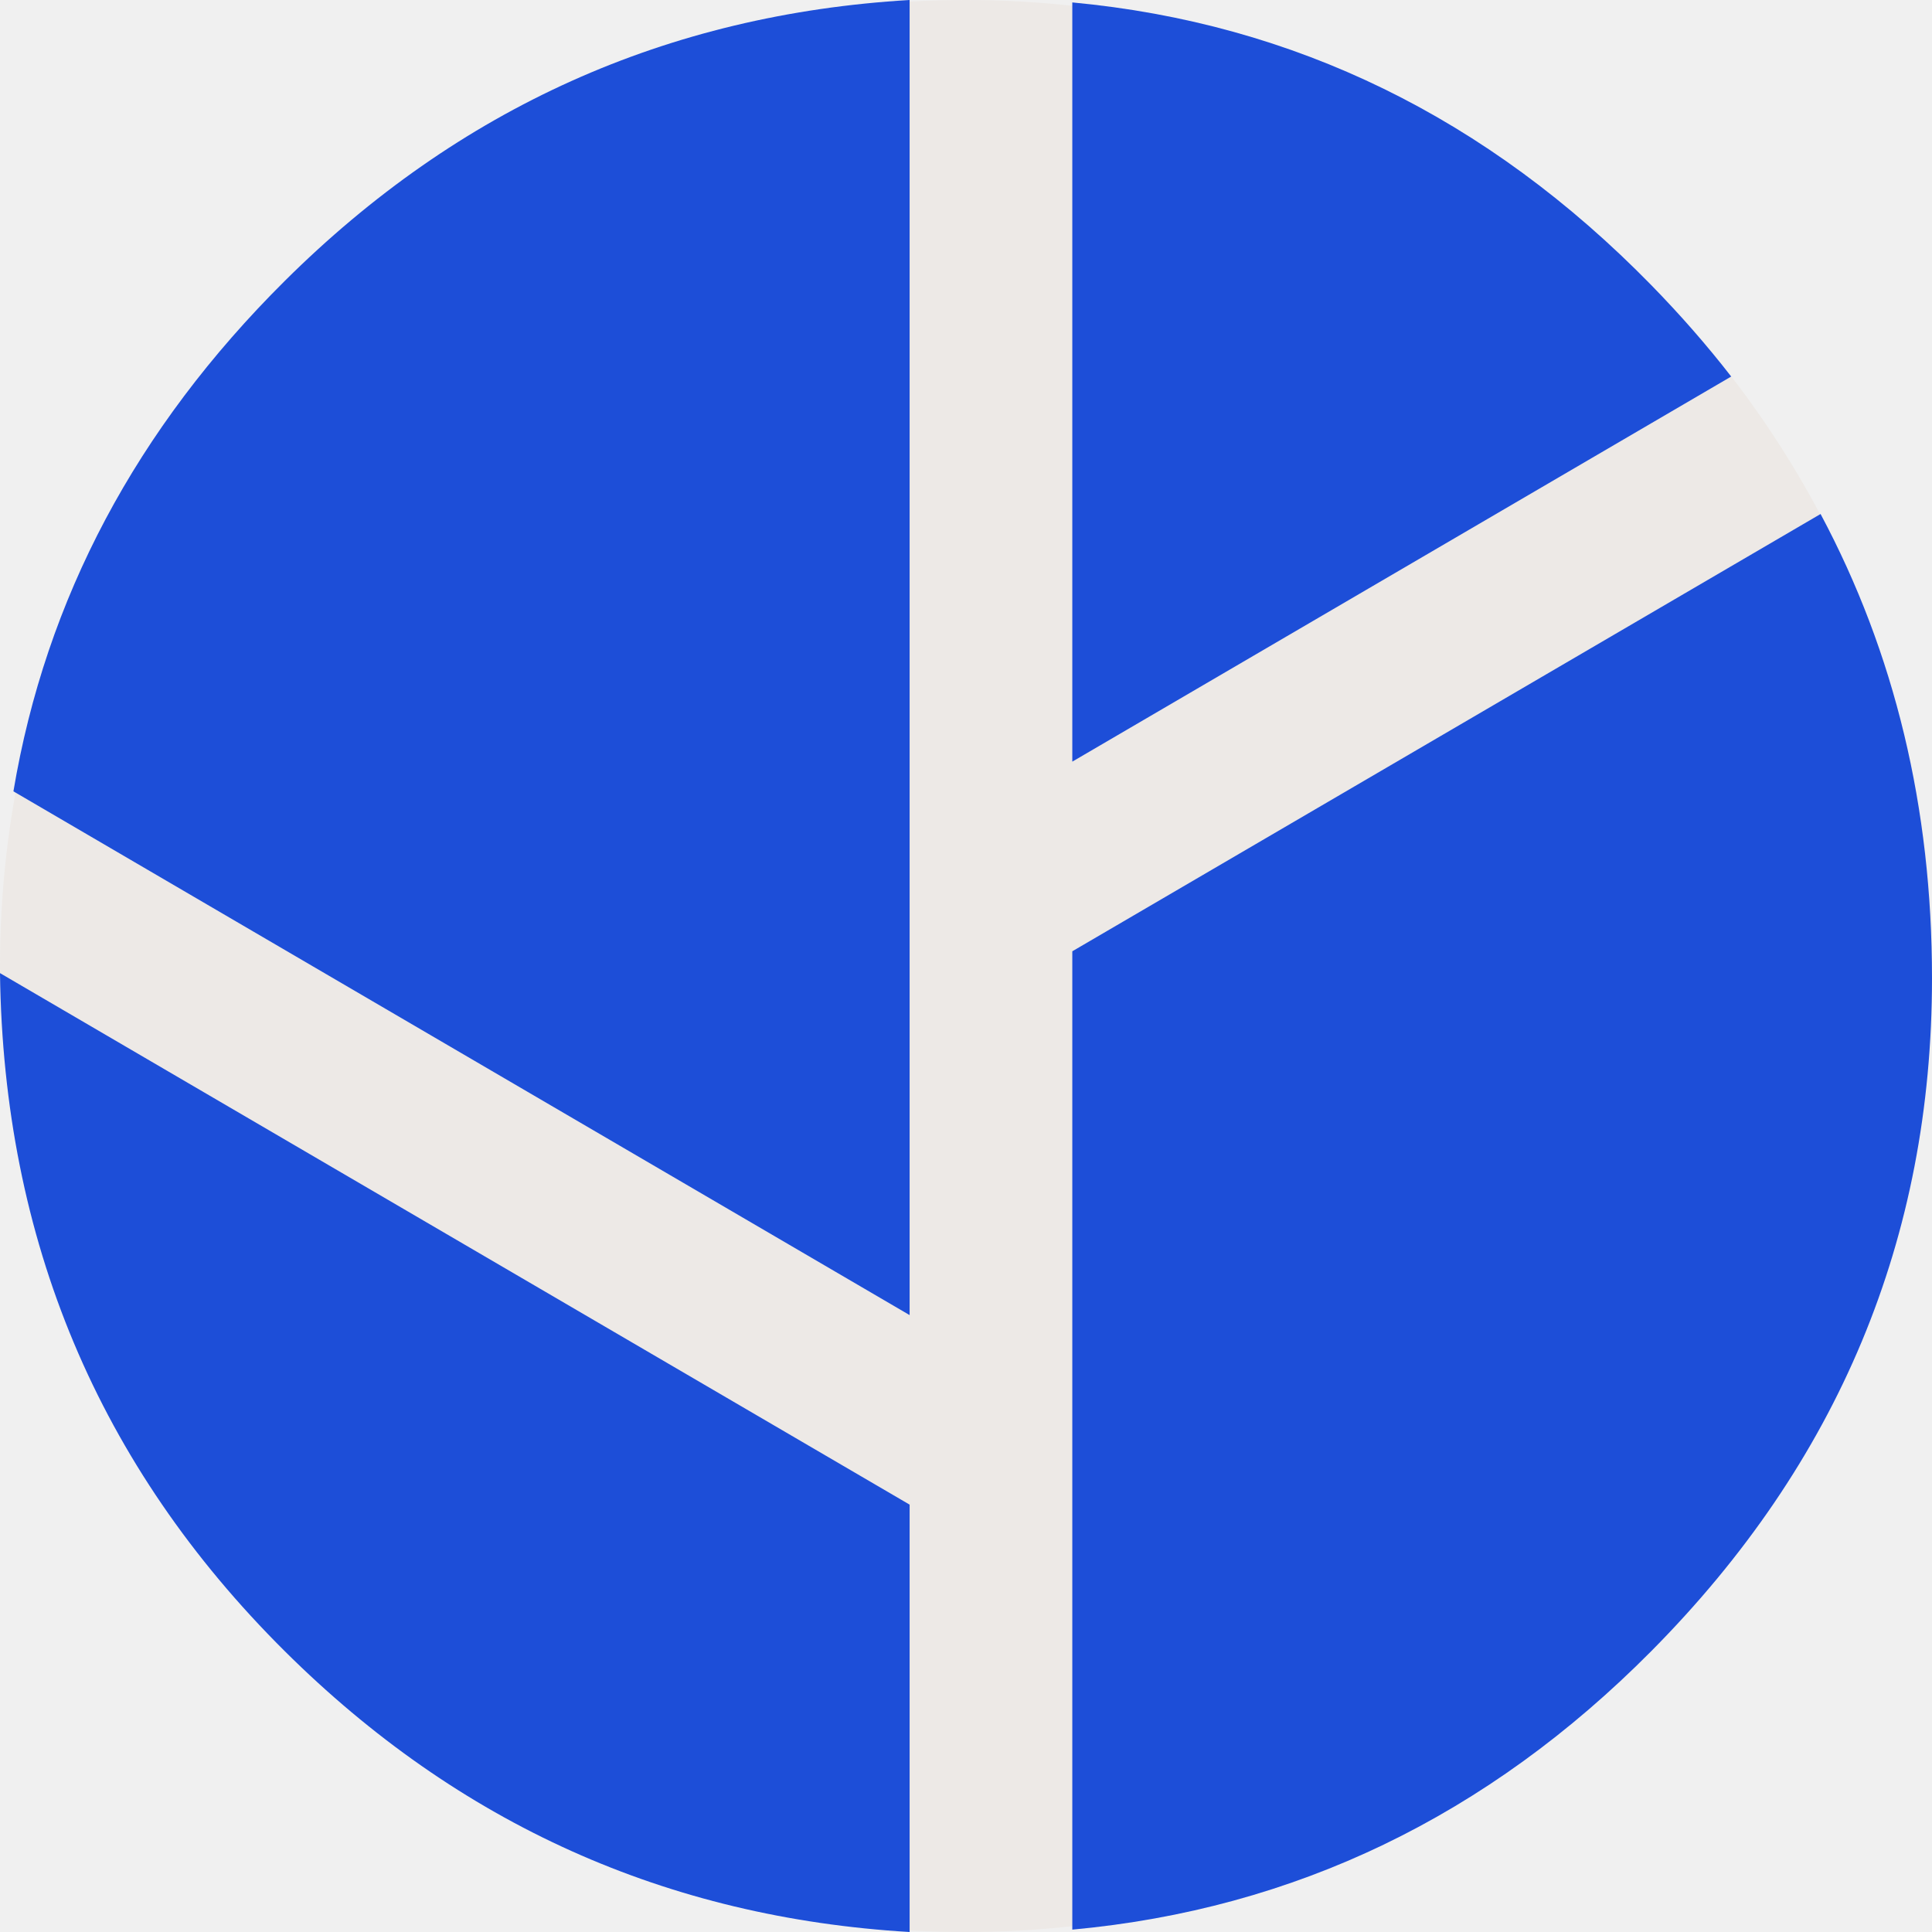
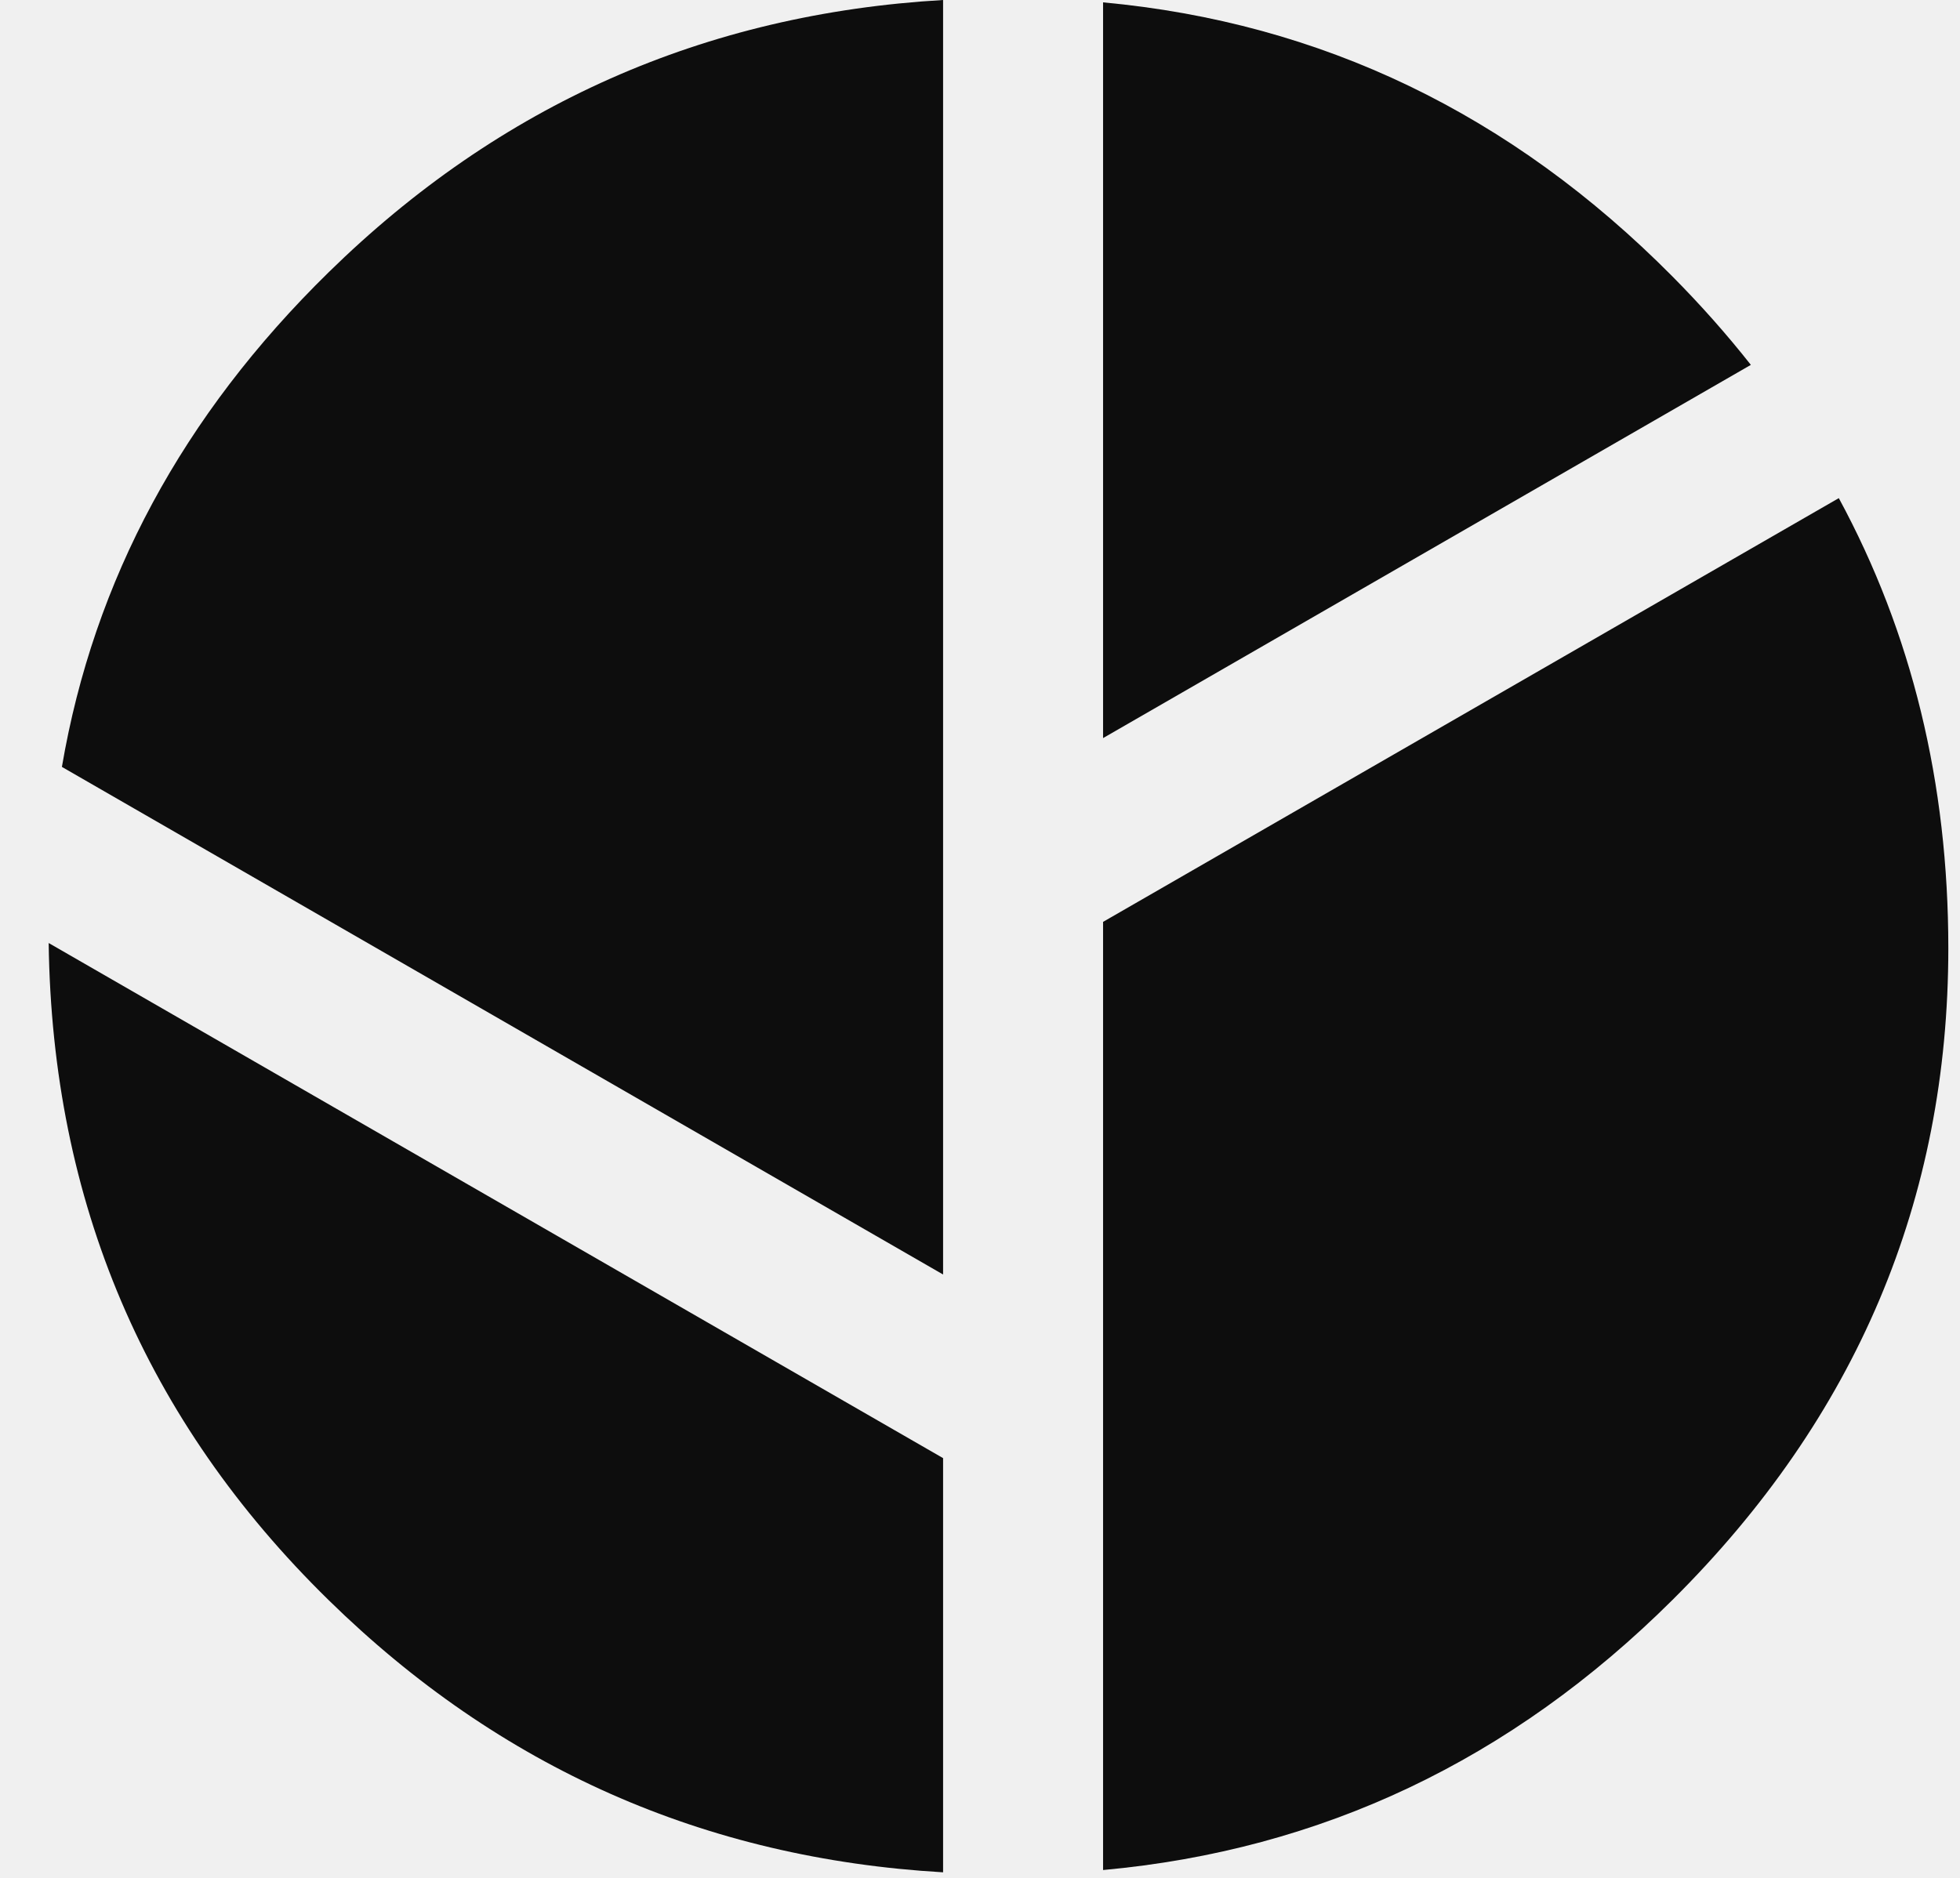
- <svg xmlns="http://www.w3.org/2000/svg" width="224" height="224" viewBox="0 0 224 224" fill="none">
-   <circle cx="112" cy="112" r="112" fill="#EDE9E6" />
-   <path d="M105.463 174.45V224C77.343 222.339 53.186 211.488 33 191.425C11.403 169.958 0.404 143.756 0 112.825L105.463 174.45Z" fill="#1D4ED8" />
-   <path d="M211.081 59.594C219.69 75.717 224 93.661 224 113.431C224 143.549 213.156 169.55 191.463 191.425C172.461 210.585 150.08 221.347 124.325 223.725V110.294L211.081 59.594Z" fill="#1D4ED8" />
-   <path d="M105.463 152.475L1.556 91.75C5.31 69.414 15.793 49.691 33 32.587C53.186 12.524 77.342 1.662 105.463 0V152.475Z" fill="#1D4ED8" />
-   <path d="M124.325 0.281C150.08 2.695 172.461 13.631 191.463 33.069C194.805 36.489 197.891 40.018 200.719 43.656L124.325 88.306V0.281Z" fill="#1D4ED8" />
+ <svg xmlns="http://www.w3.org/2000/svg" width="24" height="23" viewBox="0 0 24 23" fill="none">
+   <g clip-path="url(#clip0_324_1430)">
+     <path d="M-5.63 0C-4.639 8.34824e-05 -3.837 0.792 -3.837 1.768C-3.837 2.744 -4.639 3.536 -5.63 3.536H-13.962C-16.502 3.536 -17.772 4.394 -17.772 6.112C-17.772 7.189 -17.041 7.964 -15.58 8.435L-7.333 11.264C-5.385 11.904 -4.028 12.662 -3.263 13.537C-2.462 14.379 -2.062 15.524 -2.062 16.972C-2.062 20.945 -4.689 22.932 -9.943 22.932H-19.267C-20.257 22.932 -21.06 22.141 -21.06 21.164C-21.06 20.188 -20.257 19.396 -19.267 19.396H-11.196C-9.839 19.396 -8.987 19.379 -8.639 19.346C-7.67 19.158 -6.675 18.618 -6.47 17.666C-6.42 17.431 -6.394 17.166 -6.394 16.871C-6.394 15.726 -7.108 14.918 -8.534 14.447L-17.355 11.415C-19.025 10.843 -20.226 10.136 -20.956 9.294C-21.652 8.418 -22 7.256 -22 5.809C-22 1.936 -19.111 0 -13.336 0H-5.63Z" fill="#0D0D0D" />
+     <path d="M11.548 17.859V22.932C8.628 22.762 6.119 21.651 4.023 19.597C1.78 17.4 0.638 14.717 0.596 11.55L11.548 17.859Z" fill="#0D0D0D" />
+     <path d="M49.707 0.068C52.361 0.068 54.461 0.893 56.006 2.544C57.585 4.162 58.374 6.342 58.374 9.083V21.019C58.374 22.113 57.472 23 56.358 23C55.245 23 54.343 22.113 54.343 21.019V9.528C54.343 7.811 53.906 6.457 53.033 5.466C52.159 4.476 50.966 3.981 49.455 3.981C47.674 3.981 46.464 4.46 45.825 5.417C45.187 6.341 44.801 7.101 44.667 7.696C44.533 8.257 44.465 9.115 44.465 10.271V21.019C44.465 22.113 43.562 23 42.449 23C41.336 23 40.434 22.113 40.433 21.019V9.875C40.433 5.946 38.737 3.981 35.344 3.981C33.63 3.981 32.538 4.61 31.765 5.417C31.045 6.169 30.757 7.102 30.657 7.597C30.556 8.092 30.505 8.918 30.505 10.073V21.019C30.505 22.113 29.603 23 28.489 23C27.376 23 26.474 22.113 26.474 21.019V9.479C26.474 7.663 26.625 6.276 26.927 5.318C27.251 4.395 27.92 3.258 29.159 2.16C29.255 2.075 29.314 2.012 29.428 1.917C30.674 0.882 32.587 0.068 35.142 0.068C35.596 0.068 36.034 0.096 36.458 0.151C36.534 0.161 36.609 0.171 36.685 0.183C38.014 0.389 39.189 0.874 40.209 1.637C41.087 2.294 41.851 3.158 42.499 4.228C43.134 3.136 43.893 2.26 44.773 1.598C46.127 0.578 47.772 0.068 49.707 0.068Z" fill="#0D0D0D" />
+     <path d="M73.443 0C76.773 0 79.532 1.133 81.719 3.401C83.906 5.668 85 8.551 85 12.049V20.564C85 21.63 84.123 22.495 83.041 22.495C81.96 22.495 81.083 21.63 81.082 20.564V12.826C81.082 10.106 80.38 7.935 78.976 6.316C77.605 4.664 75.745 3.838 73.394 3.838C71.272 3.838 69.477 4.583 68.007 6.073C66.538 7.563 65.804 9.377 65.804 11.515C65.804 13.652 66.538 15.45 68.007 16.907C69.477 18.365 71.305 19.094 73.492 19.094C74.524 19.094 75.565 18.847 76.615 18.352C77.826 17.782 79.466 18.519 79.466 19.842C79.466 20.292 79.269 20.724 78.907 20.997C78.059 21.639 77.234 22.105 76.43 22.398C75.451 22.754 74.308 22.932 73.002 22.932C69.868 22.932 67.207 21.831 65.02 19.629C62.833 17.426 61.739 14.721 61.739 11.515C61.739 8.34 62.865 5.636 65.118 3.401C67.403 1.134 70.178 2.67079e-05 73.443 0Z" fill="#0D0D0D" />
+     <path d="M22.516 6.101C23.41 7.752 23.857 9.589 23.857 11.613C23.857 14.696 22.731 17.358 20.478 19.597C18.505 21.559 16.181 22.66 13.507 22.904V11.291L22.516 6.101Z" fill="#0D0D0D" />
+     <path d="M11.548 15.61L0.758 9.393C1.148 7.106 2.236 5.087 4.023 3.336C6.119 1.282 8.628 0.17 11.548 0V15.61Z" fill="#0D0D0D" />
+     <path d="M13.507 0.029C16.181 0.276 18.505 1.395 20.478 3.385C20.826 3.736 21.146 4.097 21.439 4.469L13.507 9.04V0.029Z" fill="#0D0D0D" />
+   </g>
+   <defs>
+     <clipPath id="clip0_324_1430">
+       <rect width="24" height="23" fill="white" />
+     </clipPath>
+   </defs>
</svg>
